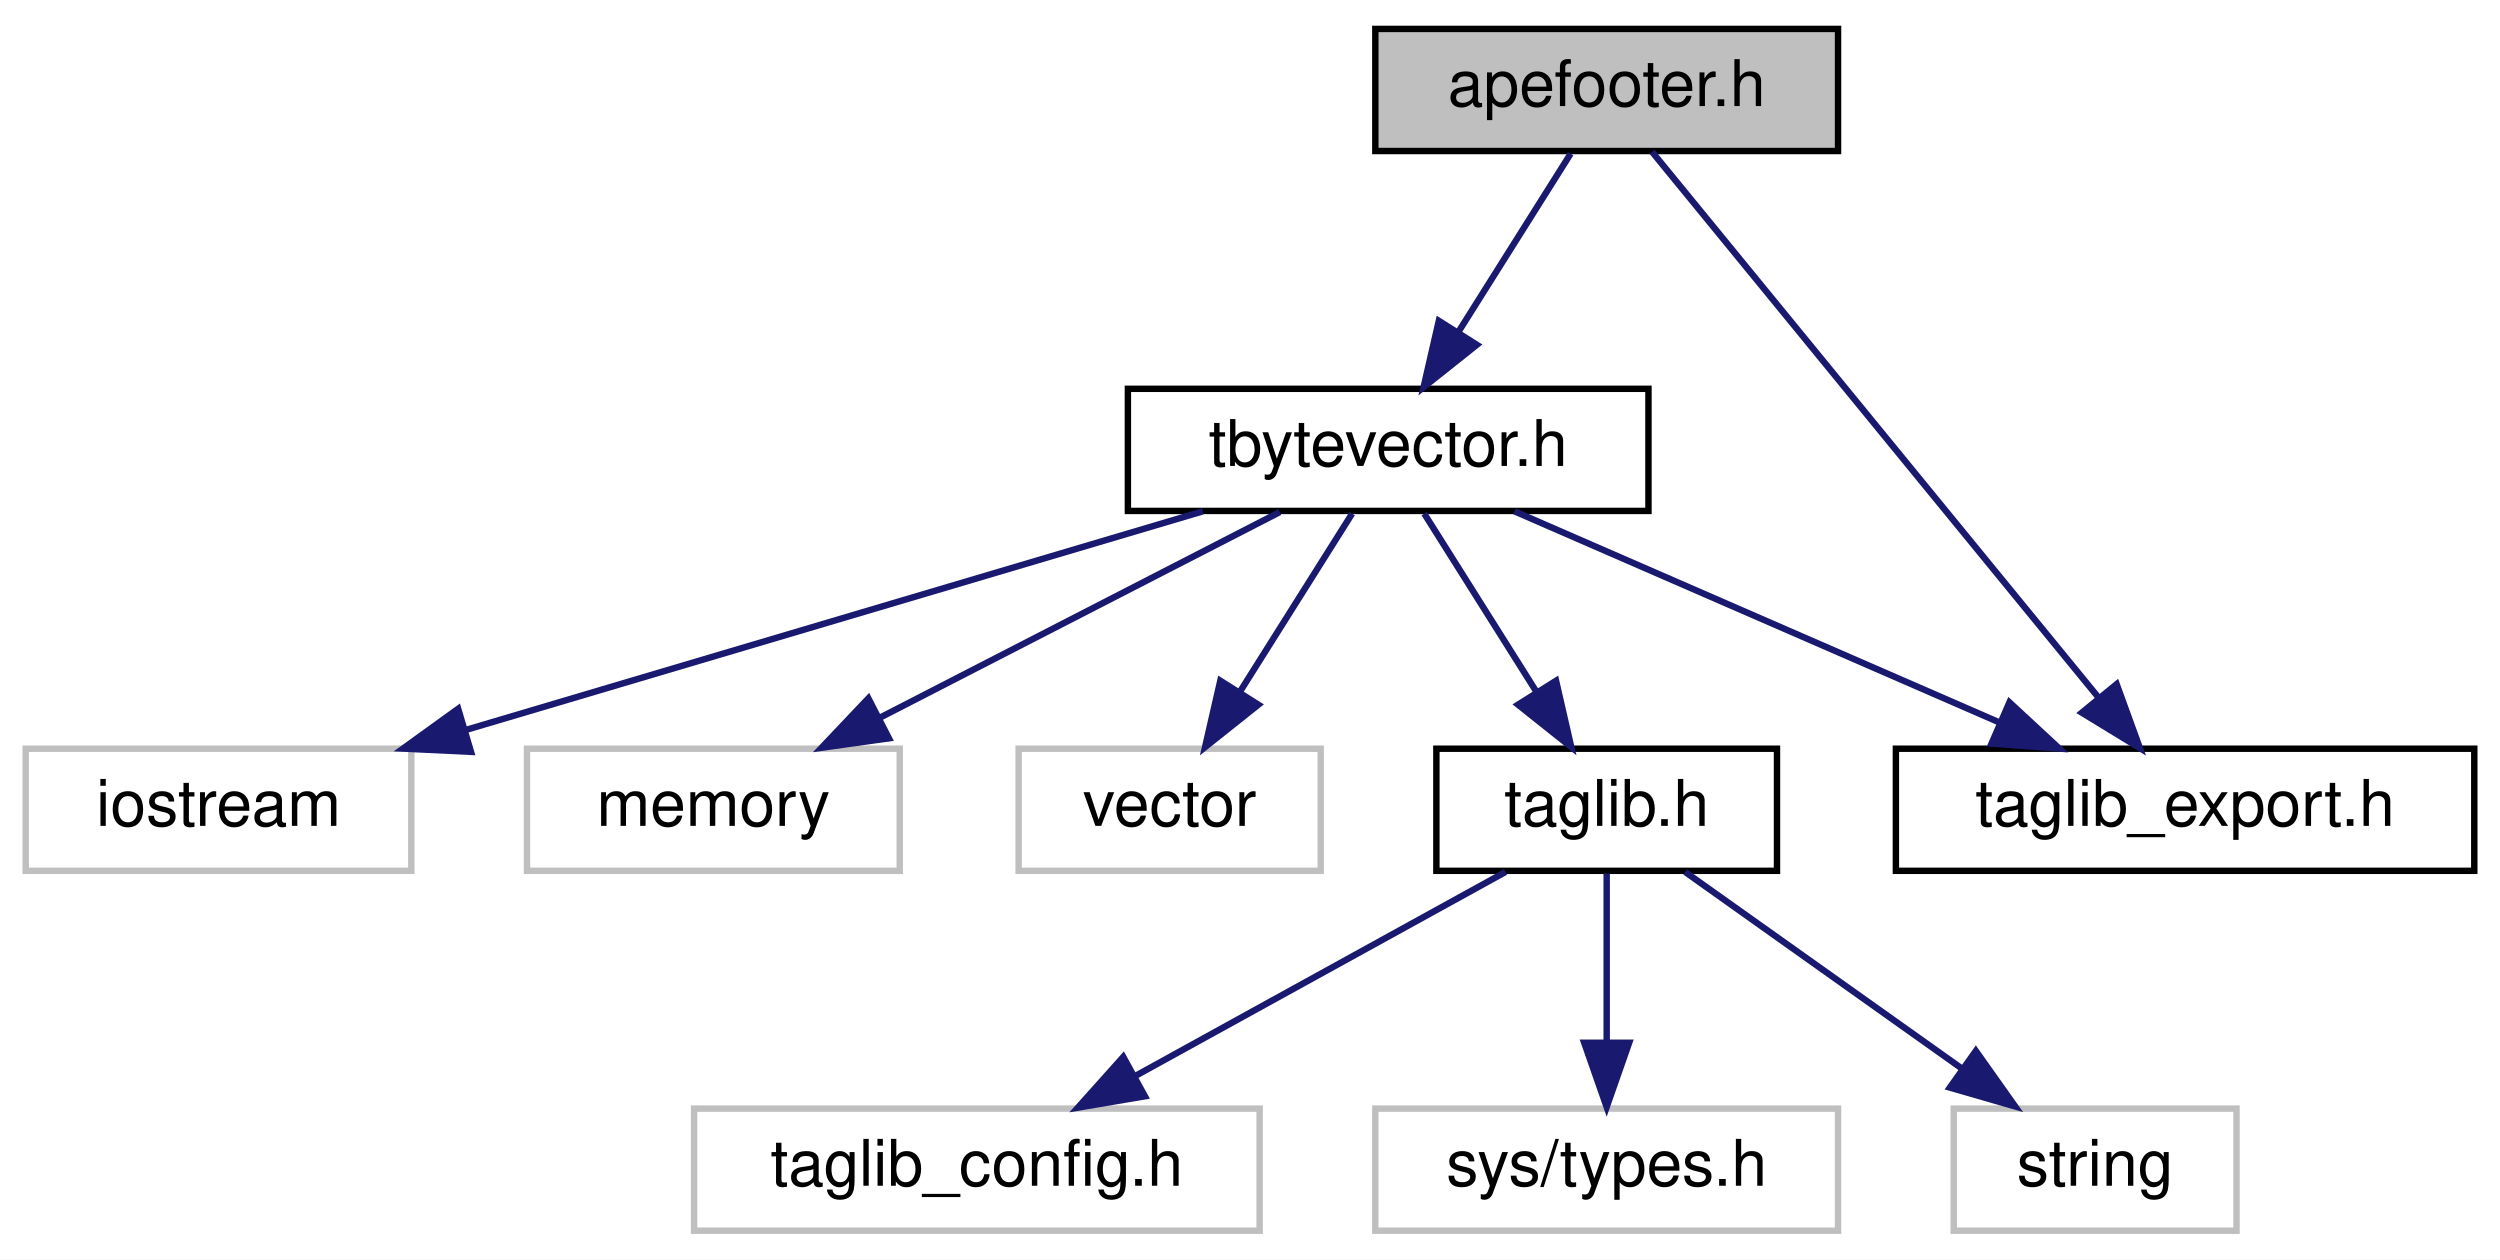
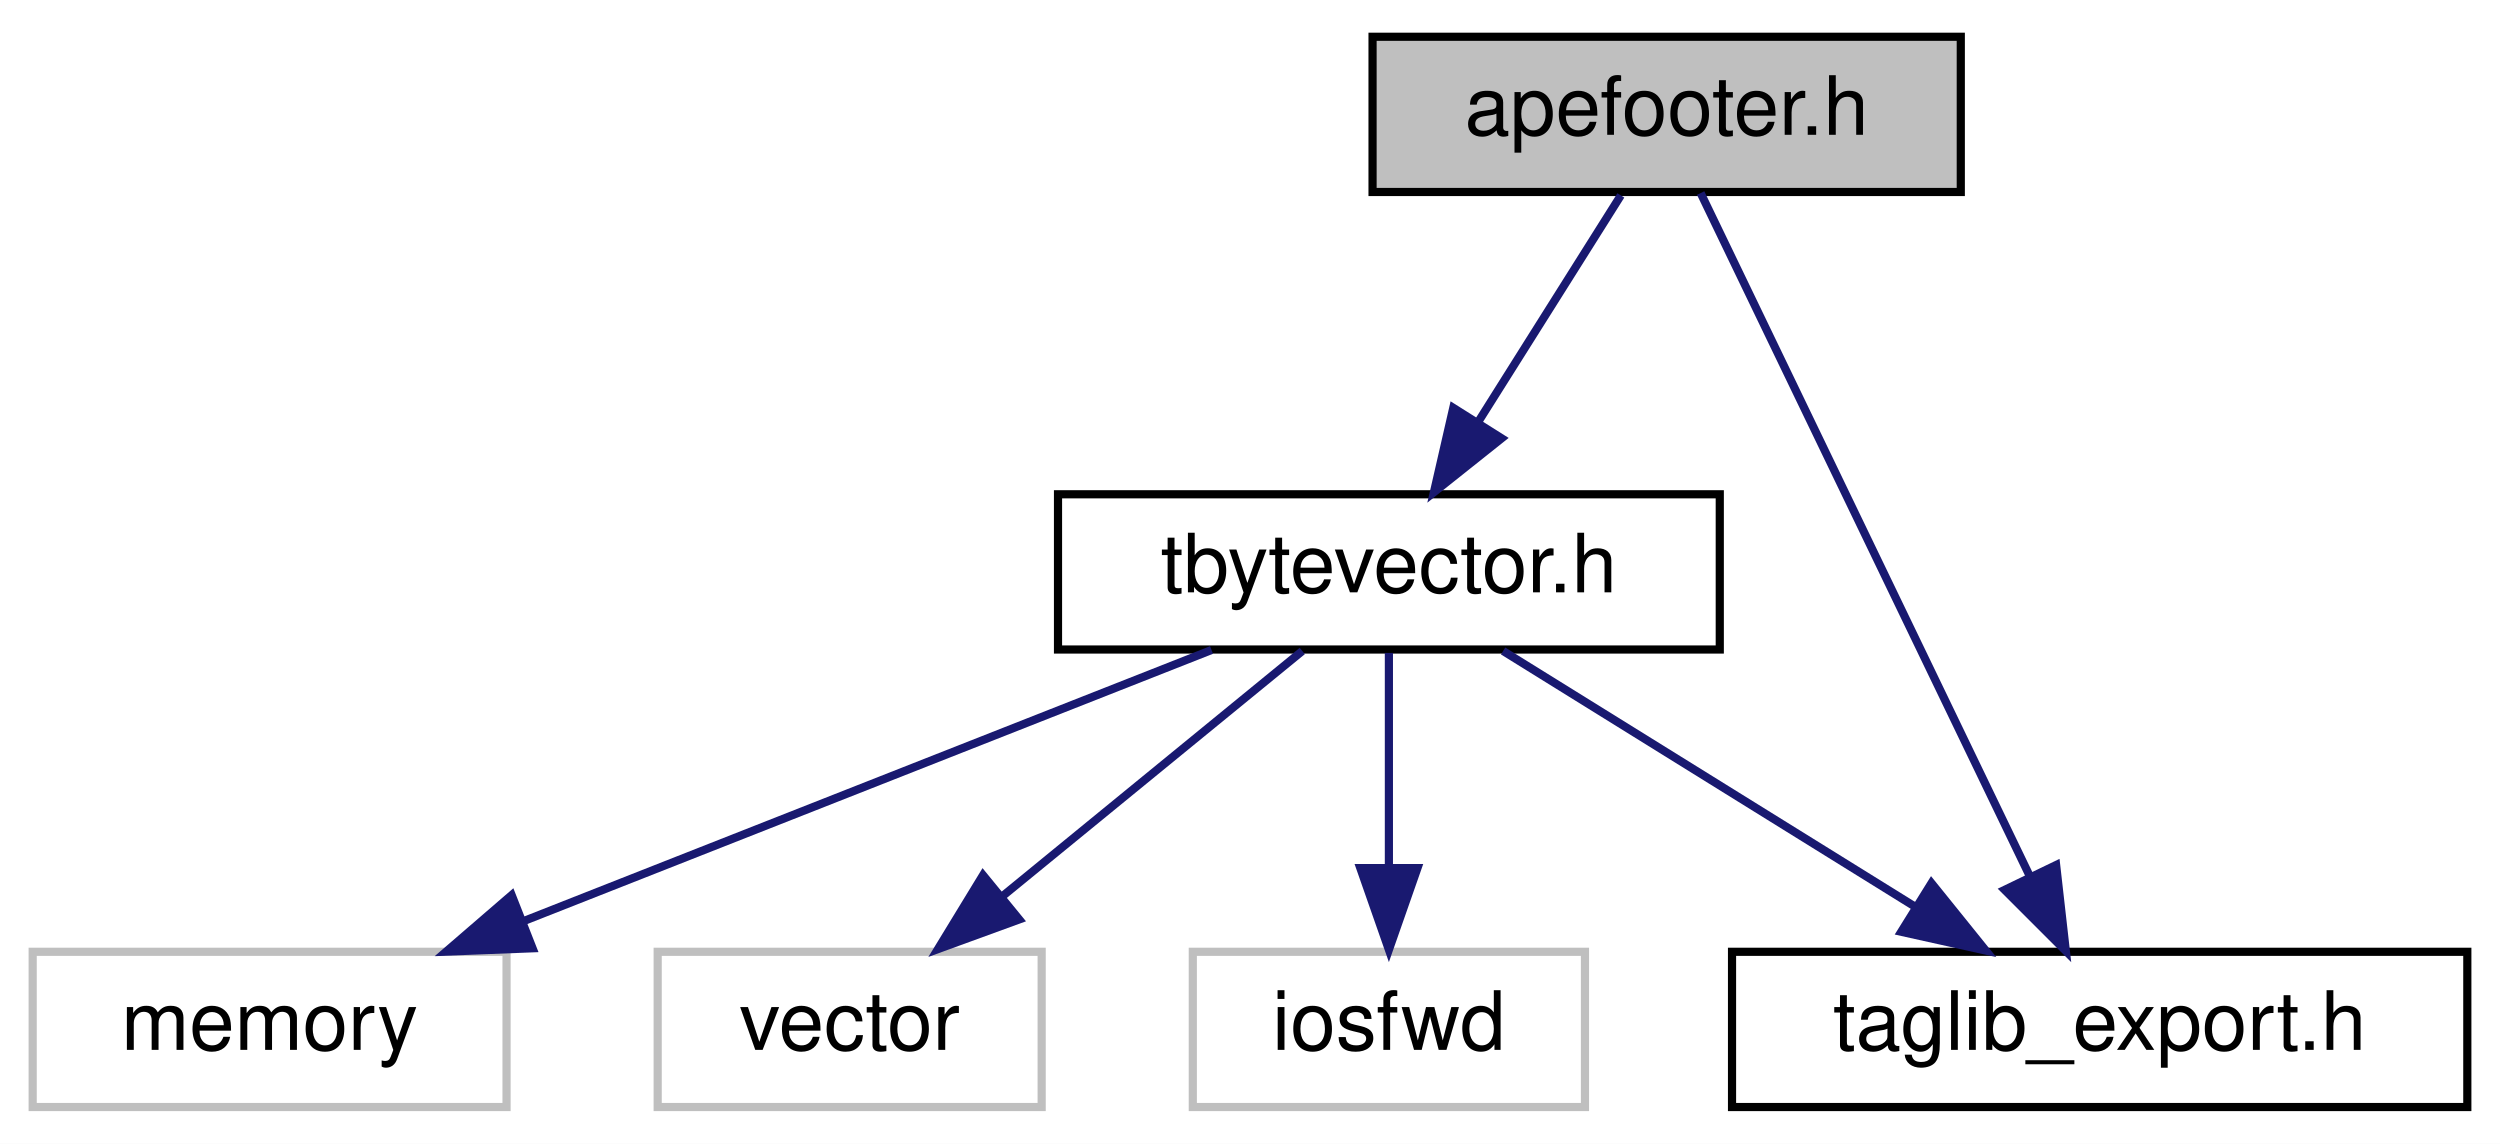
- <svg xmlns="http://www.w3.org/2000/svg" xmlns:xlink="http://www.w3.org/1999/xlink" width="389pt" height="196pt" viewBox="0.00 0.00 389.00 196.00">
-   <g id="graph0" class="graph" transform="scale(1 1) rotate(0) translate(4 192)">
-     <polygon fill="white" stroke="transparent" points="-4,4 -4,-192 385,-192 385,4 -4,4" />
+ <svg xmlns="http://www.w3.org/2000/svg" xmlns:xlink="http://www.w3.org/1999/xlink" width="306pt" height="140pt" viewBox="0.00 0.00 306.00 140.00">
+   <g id="graph0" class="graph" transform="scale(1 1) rotate(0) translate(4 136)">
+     <polygon fill="white" stroke="transparent" points="-4,4 -4,-136 302,-136 302,4 -4,4" />
    <g id="node1" class="node">
      <g id="a_node1">
        <a xlink:title=" ">
-           <polygon fill="#bfbfbf" stroke="black" points="210,-168.5 210,-187.5 282,-187.5 282,-168.5 210,-168.5" />
-           <text text-anchor="middle" x="246" y="-175.5" font-family="Helvetica,sans-Serif" font-size="10.00">apefooter.h</text>
+           <polygon fill="#bfbfbf" stroke="black" points="164,-112.5 164,-131.5 236,-131.5 236,-112.5 164,-112.5" />
+           <text text-anchor="middle" x="200" y="-119.5" font-family="Helvetica,sans-Serif" font-size="10.00">apefooter.h</text>
        </a>
      </g>
    </g>
    <g id="node2" class="node">
      <g id="a_node2">
        <a xlink:href="tbytevector_8h.html" target="_top" xlink:title=" ">
-           <polygon fill="white" stroke="black" points="171.5,-112.5 171.5,-131.5 252.5,-131.5 252.5,-112.5 171.5,-112.5" />
-           <text text-anchor="middle" x="212" y="-119.5" font-family="Helvetica,sans-Serif" font-size="10.00">tbytevector.h</text>
+           <polygon fill="white" stroke="black" points="125.5,-56.5 125.5,-75.5 206.5,-75.5 206.5,-56.5 125.5,-56.5" />
+           <text text-anchor="middle" x="166" y="-63.5" font-family="Helvetica,sans-Serif" font-size="10.00">tbytevector.h</text>
        </a>
      </g>
    </g>
    <g id="edge1" class="edge">
-       <path fill="none" stroke="midnightblue" d="M240.39,-168.08C235.63,-160.53 228.68,-149.49 222.85,-140.23" />
-       <polygon fill="midnightblue" stroke="midnightblue" points="225.8,-138.35 217.51,-131.75 219.88,-142.08 225.8,-138.35" />
+       <path fill="none" stroke="midnightblue" d="M194.39,-112.08C189.63,-104.53 182.68,-93.49 176.85,-84.23" />
+       <polygon fill="midnightblue" stroke="midnightblue" points="179.8,-82.35 171.51,-75.75 173.88,-86.08 179.8,-82.35" />
    </g>
-     <g id="node10" class="node">
-       <g id="a_node10">
+     <g id="node6" class="node">
+       <g id="a_node6">
        <a xlink:href="taglib__export_8h.html" target="_top" xlink:title=" ">
-           <polygon fill="white" stroke="black" points="291,-56.5 291,-75.5 381,-75.5 381,-56.5 291,-56.5" />
-           <text text-anchor="middle" x="336" y="-63.5" font-family="Helvetica,sans-Serif" font-size="10.00">taglib_export.h</text>
+           <polygon fill="white" stroke="black" points="208,-0.5 208,-19.5 298,-19.5 298,-0.5 208,-0.5" />
+           <text text-anchor="middle" x="253" y="-7.5" font-family="Helvetica,sans-Serif" font-size="10.00">taglib_export.h</text>
        </a>
      </g>
    </g>
-     <g id="edge10" class="edge">
-       <path fill="none" stroke="midnightblue" d="M253.06,-168.37C268.05,-150.05 303.23,-107.05 322.61,-83.36" />
-       <polygon fill="midnightblue" stroke="midnightblue" points="325.35,-85.55 328.97,-75.59 319.93,-81.11 325.35,-85.55" />
+     <g id="edge6" class="edge">
+       <path fill="none" stroke="midnightblue" d="M204.16,-112.37C212.83,-94.38 232.98,-52.55 244.51,-28.63" />
+       <polygon fill="midnightblue" stroke="midnightblue" points="247.67,-30.12 248.86,-19.59 241.37,-27.08 247.67,-30.12" />
    </g>
    <g id="node3" class="node">
      <g id="a_node3">
        <a xlink:title=" ">
-           <polygon fill="white" stroke="#bfbfbf" points="0,-56.5 0,-75.5 60,-75.5 60,-56.5 0,-56.5" />
-           <text text-anchor="middle" x="30" y="-63.5" font-family="Helvetica,sans-Serif" font-size="10.00">iostream</text>
+           <polygon fill="white" stroke="#bfbfbf" points="0,-0.5 0,-19.5 58,-19.5 58,-0.5 0,-0.5" />
+           <text text-anchor="middle" x="29" y="-7.5" font-family="Helvetica,sans-Serif" font-size="10.00">memory</text>
        </a>
      </g>
    </g>
    <g id="edge2" class="edge">
-       <path fill="none" stroke="midnightblue" d="M183.16,-112.44C152.14,-103.24 102.67,-88.56 68.38,-78.39" />
-       <polygon fill="midnightblue" stroke="midnightblue" points="69.29,-75.01 58.7,-75.52 67.29,-81.72 69.29,-75.01" />
+       <path fill="none" stroke="midnightblue" d="M144.29,-56.44C121.65,-47.52 85.93,-33.44 60.25,-23.32" />
+       <polygon fill="midnightblue" stroke="midnightblue" points="61.19,-19.93 50.61,-19.52 58.63,-26.44 61.19,-19.93" />
    </g>
    <g id="node4" class="node">
      <g id="a_node4">
        <a xlink:title=" ">
-           <polygon fill="white" stroke="#bfbfbf" points="78,-56.5 78,-75.5 136,-75.5 136,-56.5 78,-56.5" />
-           <text text-anchor="middle" x="107" y="-63.5" font-family="Helvetica,sans-Serif" font-size="10.00">memory</text>
+           <polygon fill="white" stroke="#bfbfbf" points="76.5,-0.5 76.5,-19.5 123.5,-19.5 123.5,-0.5 76.5,-0.5" />
+           <text text-anchor="middle" x="100" y="-7.5" font-family="Helvetica,sans-Serif" font-size="10.00">vector</text>
        </a>
      </g>
    </g>
    <g id="edge3" class="edge">
-       <path fill="none" stroke="midnightblue" d="M195.13,-112.32C178.29,-103.66 152.19,-90.24 132.76,-80.25" />
-       <polygon fill="midnightblue" stroke="midnightblue" points="134.32,-77.12 123.83,-75.65 131.12,-83.34 134.32,-77.12" />
+       <path fill="none" stroke="midnightblue" d="M155.4,-56.32C145.54,-48.26 130.65,-36.08 118.78,-26.37" />
+       <polygon fill="midnightblue" stroke="midnightblue" points="120.75,-23.46 110.8,-19.83 116.32,-28.88 120.75,-23.46" />
    </g>
    <g id="node5" class="node">
      <g id="a_node5">
        <a xlink:title=" ">
-           <polygon fill="white" stroke="#bfbfbf" points="154.5,-56.5 154.5,-75.5 201.5,-75.5 201.5,-56.5 154.5,-56.5" />
-           <text text-anchor="middle" x="178" y="-63.5" font-family="Helvetica,sans-Serif" font-size="10.00">vector</text>
+           <polygon fill="white" stroke="#bfbfbf" points="142,-0.5 142,-19.5 190,-19.5 190,-0.5 142,-0.5" />
+           <text text-anchor="middle" x="166" y="-7.5" font-family="Helvetica,sans-Serif" font-size="10.00">iosfwd</text>
        </a>
      </g>
    </g>
    <g id="edge4" class="edge">
-       <path fill="none" stroke="midnightblue" d="M206.39,-112.08C201.63,-104.53 194.68,-93.49 188.85,-84.23" />
-       <polygon fill="midnightblue" stroke="midnightblue" points="191.8,-82.35 183.51,-75.75 185.88,-86.08 191.8,-82.35" />
-     </g>
-     <g id="node6" class="node">
-       <g id="a_node6">
-         <a xlink:href="taglib_8h.html" target="_top" xlink:title=" ">
-           <polygon fill="white" stroke="black" points="219.5,-56.5 219.5,-75.5 272.5,-75.5 272.5,-56.5 219.5,-56.5" />
-           <text text-anchor="middle" x="246" y="-63.5" font-family="Helvetica,sans-Serif" font-size="10.00">taglib.h</text>
-         </a>
-       </g>
+       <path fill="none" stroke="midnightblue" d="M166,-56.08C166,-49.01 166,-38.86 166,-29.99" />
+       <polygon fill="midnightblue" stroke="midnightblue" points="169.5,-29.75 166,-19.75 162.5,-29.75 169.5,-29.75" />
    </g>
    <g id="edge5" class="edge">
-       <path fill="none" stroke="midnightblue" d="M217.61,-112.08C222.37,-104.53 229.32,-93.49 235.15,-84.23" />
-       <polygon fill="midnightblue" stroke="midnightblue" points="238.12,-86.08 240.49,-75.75 232.2,-82.35 238.12,-86.08" />
-     </g>
-     <g id="edge9" class="edge">
-       <path fill="none" stroke="midnightblue" d="M231.65,-112.44C251.96,-103.6 283.9,-89.69 307.1,-79.59" />
-       <polygon fill="midnightblue" stroke="midnightblue" points="308.67,-82.72 316.44,-75.52 305.88,-76.3 308.67,-82.72" />
-     </g>
-     <g id="node7" class="node">
-       <g id="a_node7">
-         <a xlink:title=" ">
-           <polygon fill="white" stroke="#bfbfbf" points="104,-0.5 104,-19.5 192,-19.5 192,-0.5 104,-0.5" />
-           <text text-anchor="middle" x="148" y="-7.5" font-family="Helvetica,sans-Serif" font-size="10.00">taglib_config.h</text>
-         </a>
-       </g>
-     </g>
-     <g id="edge6" class="edge">
-       <path fill="none" stroke="midnightblue" d="M230.25,-56.32C214.68,-47.74 190.62,-34.49 172.54,-24.52" />
-       <polygon fill="midnightblue" stroke="midnightblue" points="174.15,-21.42 163.71,-19.65 170.78,-27.55 174.15,-21.42" />
-     </g>
-     <g id="node8" class="node">
-       <g id="a_node8">
-         <a xlink:title=" ">
-           <polygon fill="white" stroke="#bfbfbf" points="210,-0.5 210,-19.5 282,-19.5 282,-0.5 210,-0.5" />
-           <text text-anchor="middle" x="246" y="-7.5" font-family="Helvetica,sans-Serif" font-size="10.00">sys/types.h</text>
-         </a>
-       </g>
-     </g>
-     <g id="edge7" class="edge">
-       <path fill="none" stroke="midnightblue" d="M246,-56.08C246,-49.01 246,-38.86 246,-29.99" />
-       <polygon fill="midnightblue" stroke="midnightblue" points="249.5,-29.75 246,-19.75 242.5,-29.75 249.5,-29.75" />
-     </g>
-     <g id="node9" class="node">
-       <g id="a_node9">
-         <a xlink:title=" ">
-           <polygon fill="white" stroke="#bfbfbf" points="300,-0.5 300,-19.5 344,-19.5 344,-0.5 300,-0.5" />
-           <text text-anchor="middle" x="322" y="-7.5" font-family="Helvetica,sans-Serif" font-size="10.00">string</text>
-         </a>
-       </g>
-     </g>
-     <g id="edge8" class="edge">
-       <path fill="none" stroke="midnightblue" d="M258.21,-56.32C269.78,-48.11 287.38,-35.6 301.16,-25.81" />
-       <polygon fill="midnightblue" stroke="midnightblue" points="303.44,-28.48 309.57,-19.83 299.39,-22.77 303.44,-28.48" />
+       <path fill="none" stroke="midnightblue" d="M179.98,-56.32C193.55,-47.9 214.38,-34.97 230.32,-25.07" />
+       <polygon fill="midnightblue" stroke="midnightblue" points="232.41,-27.9 239.06,-19.65 228.71,-21.95 232.41,-27.9" />
    </g>
  </g>
</svg>
